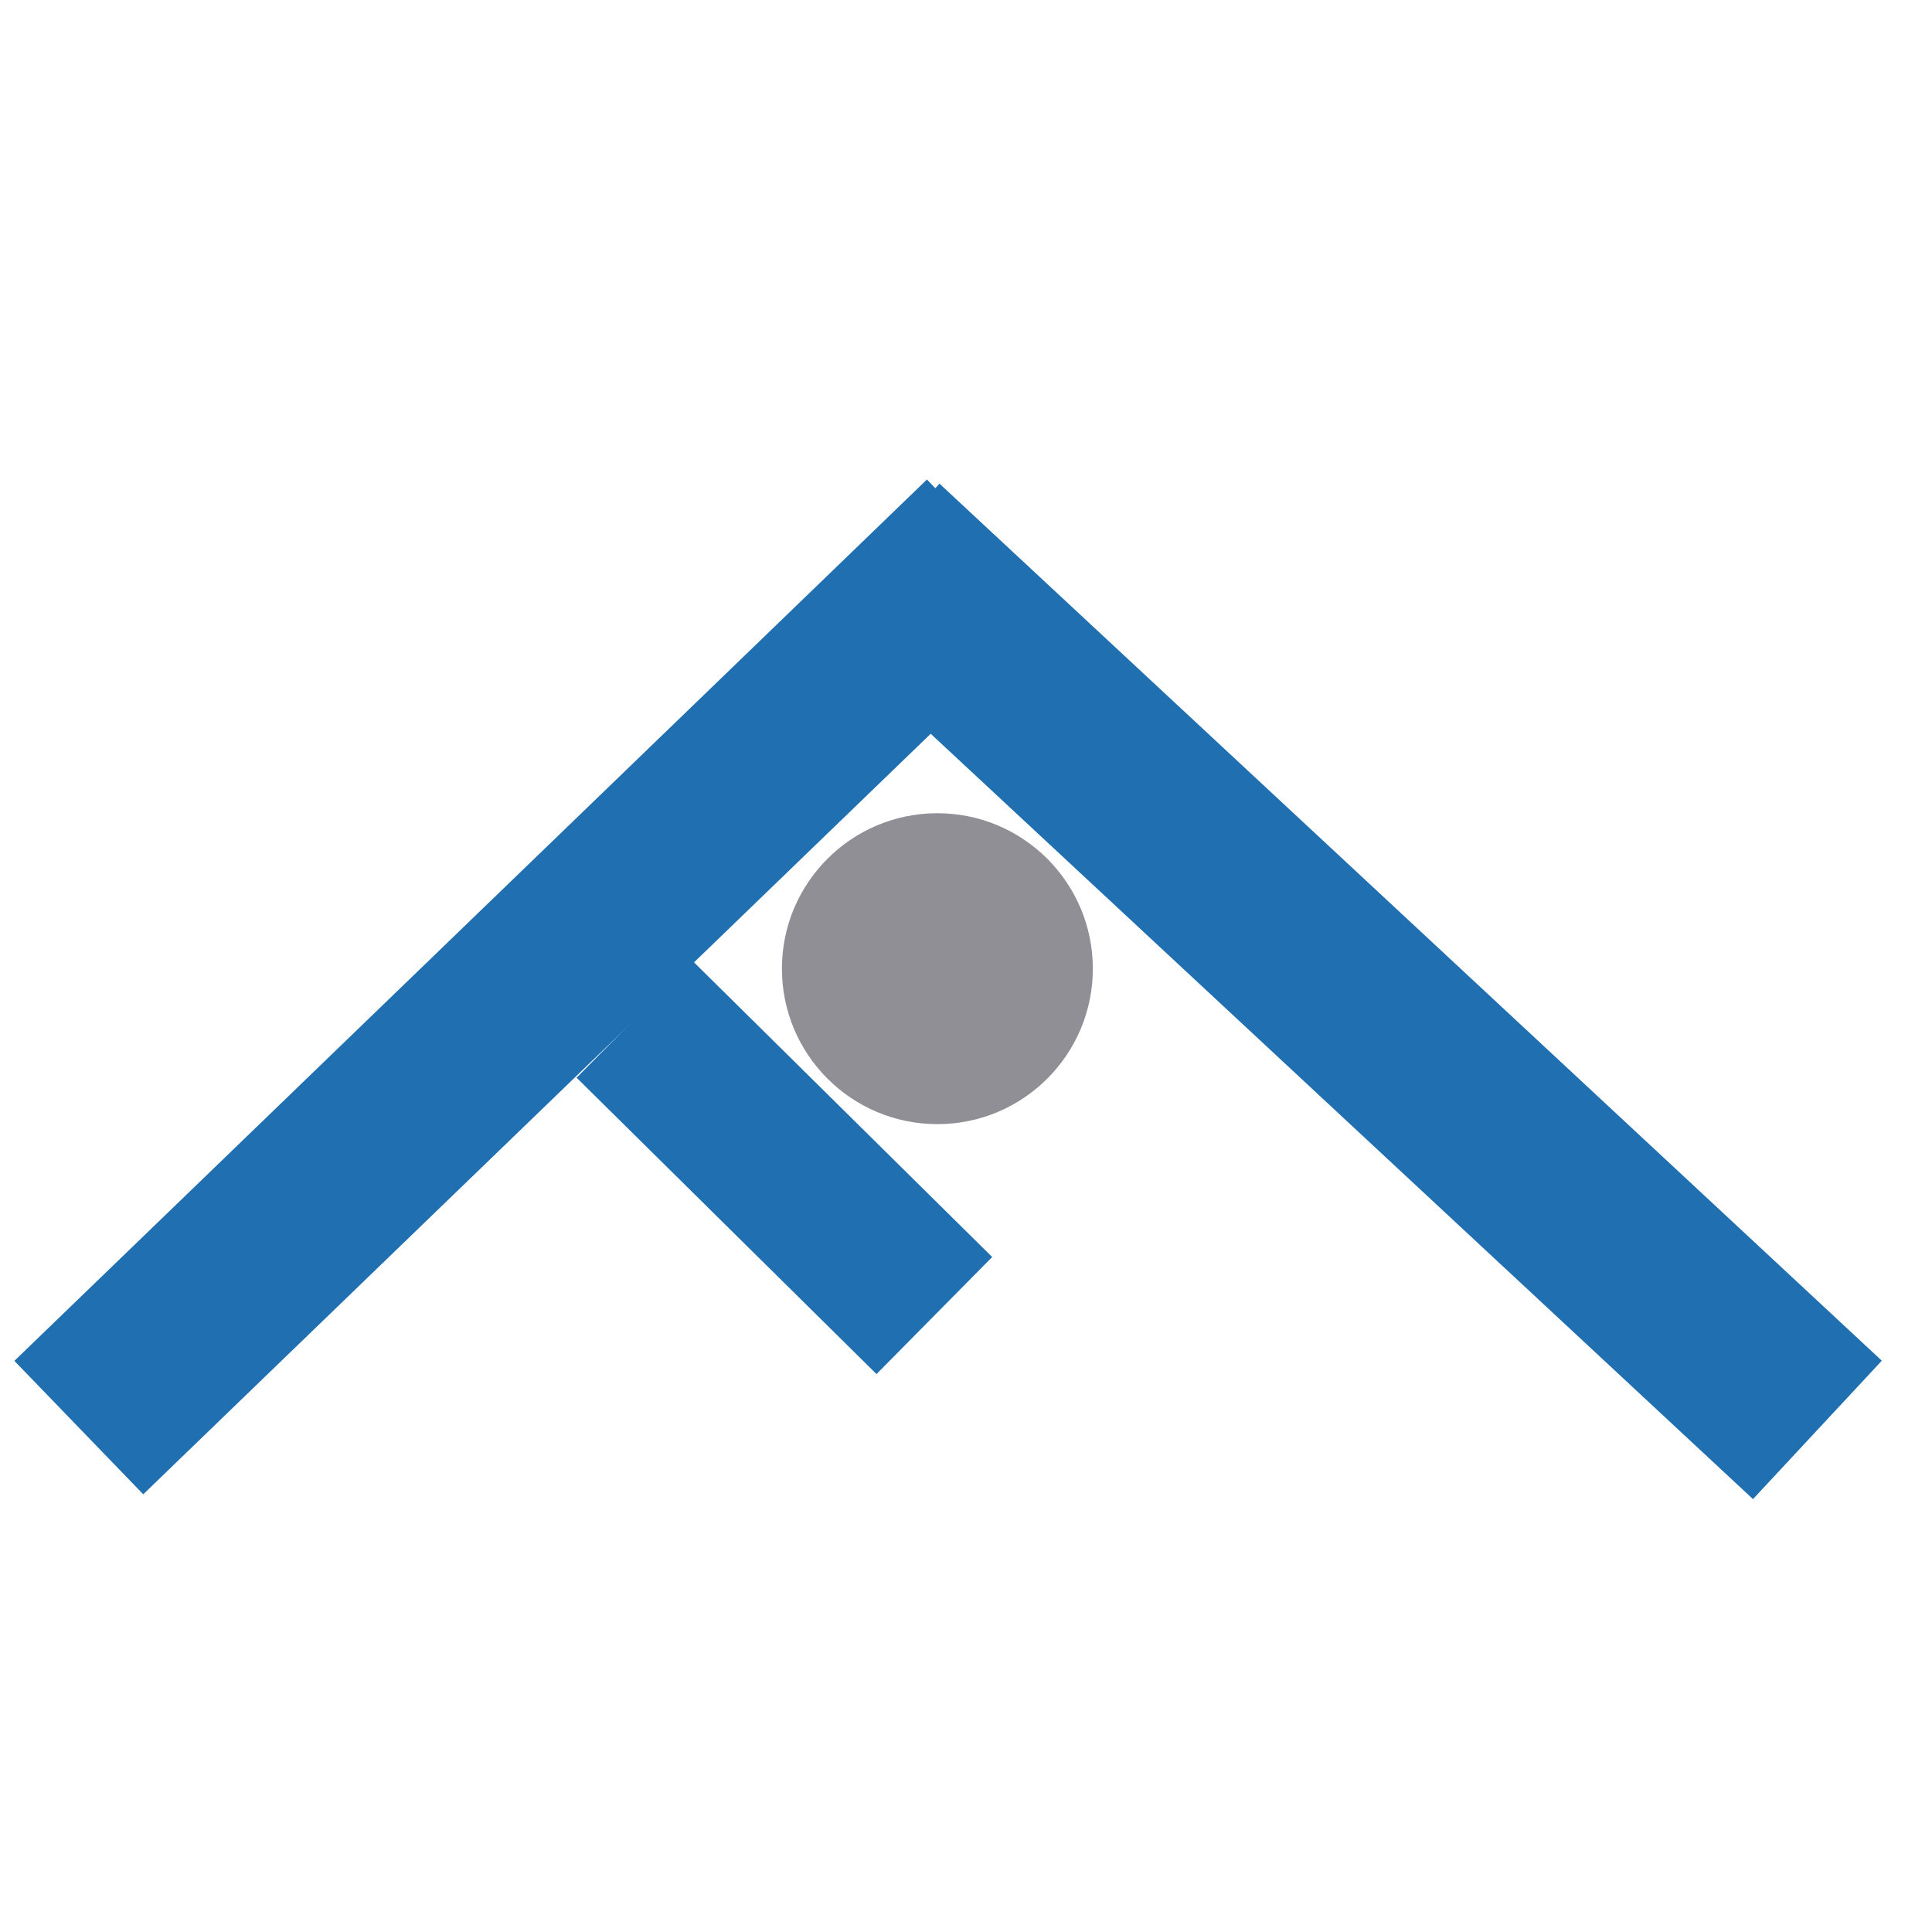
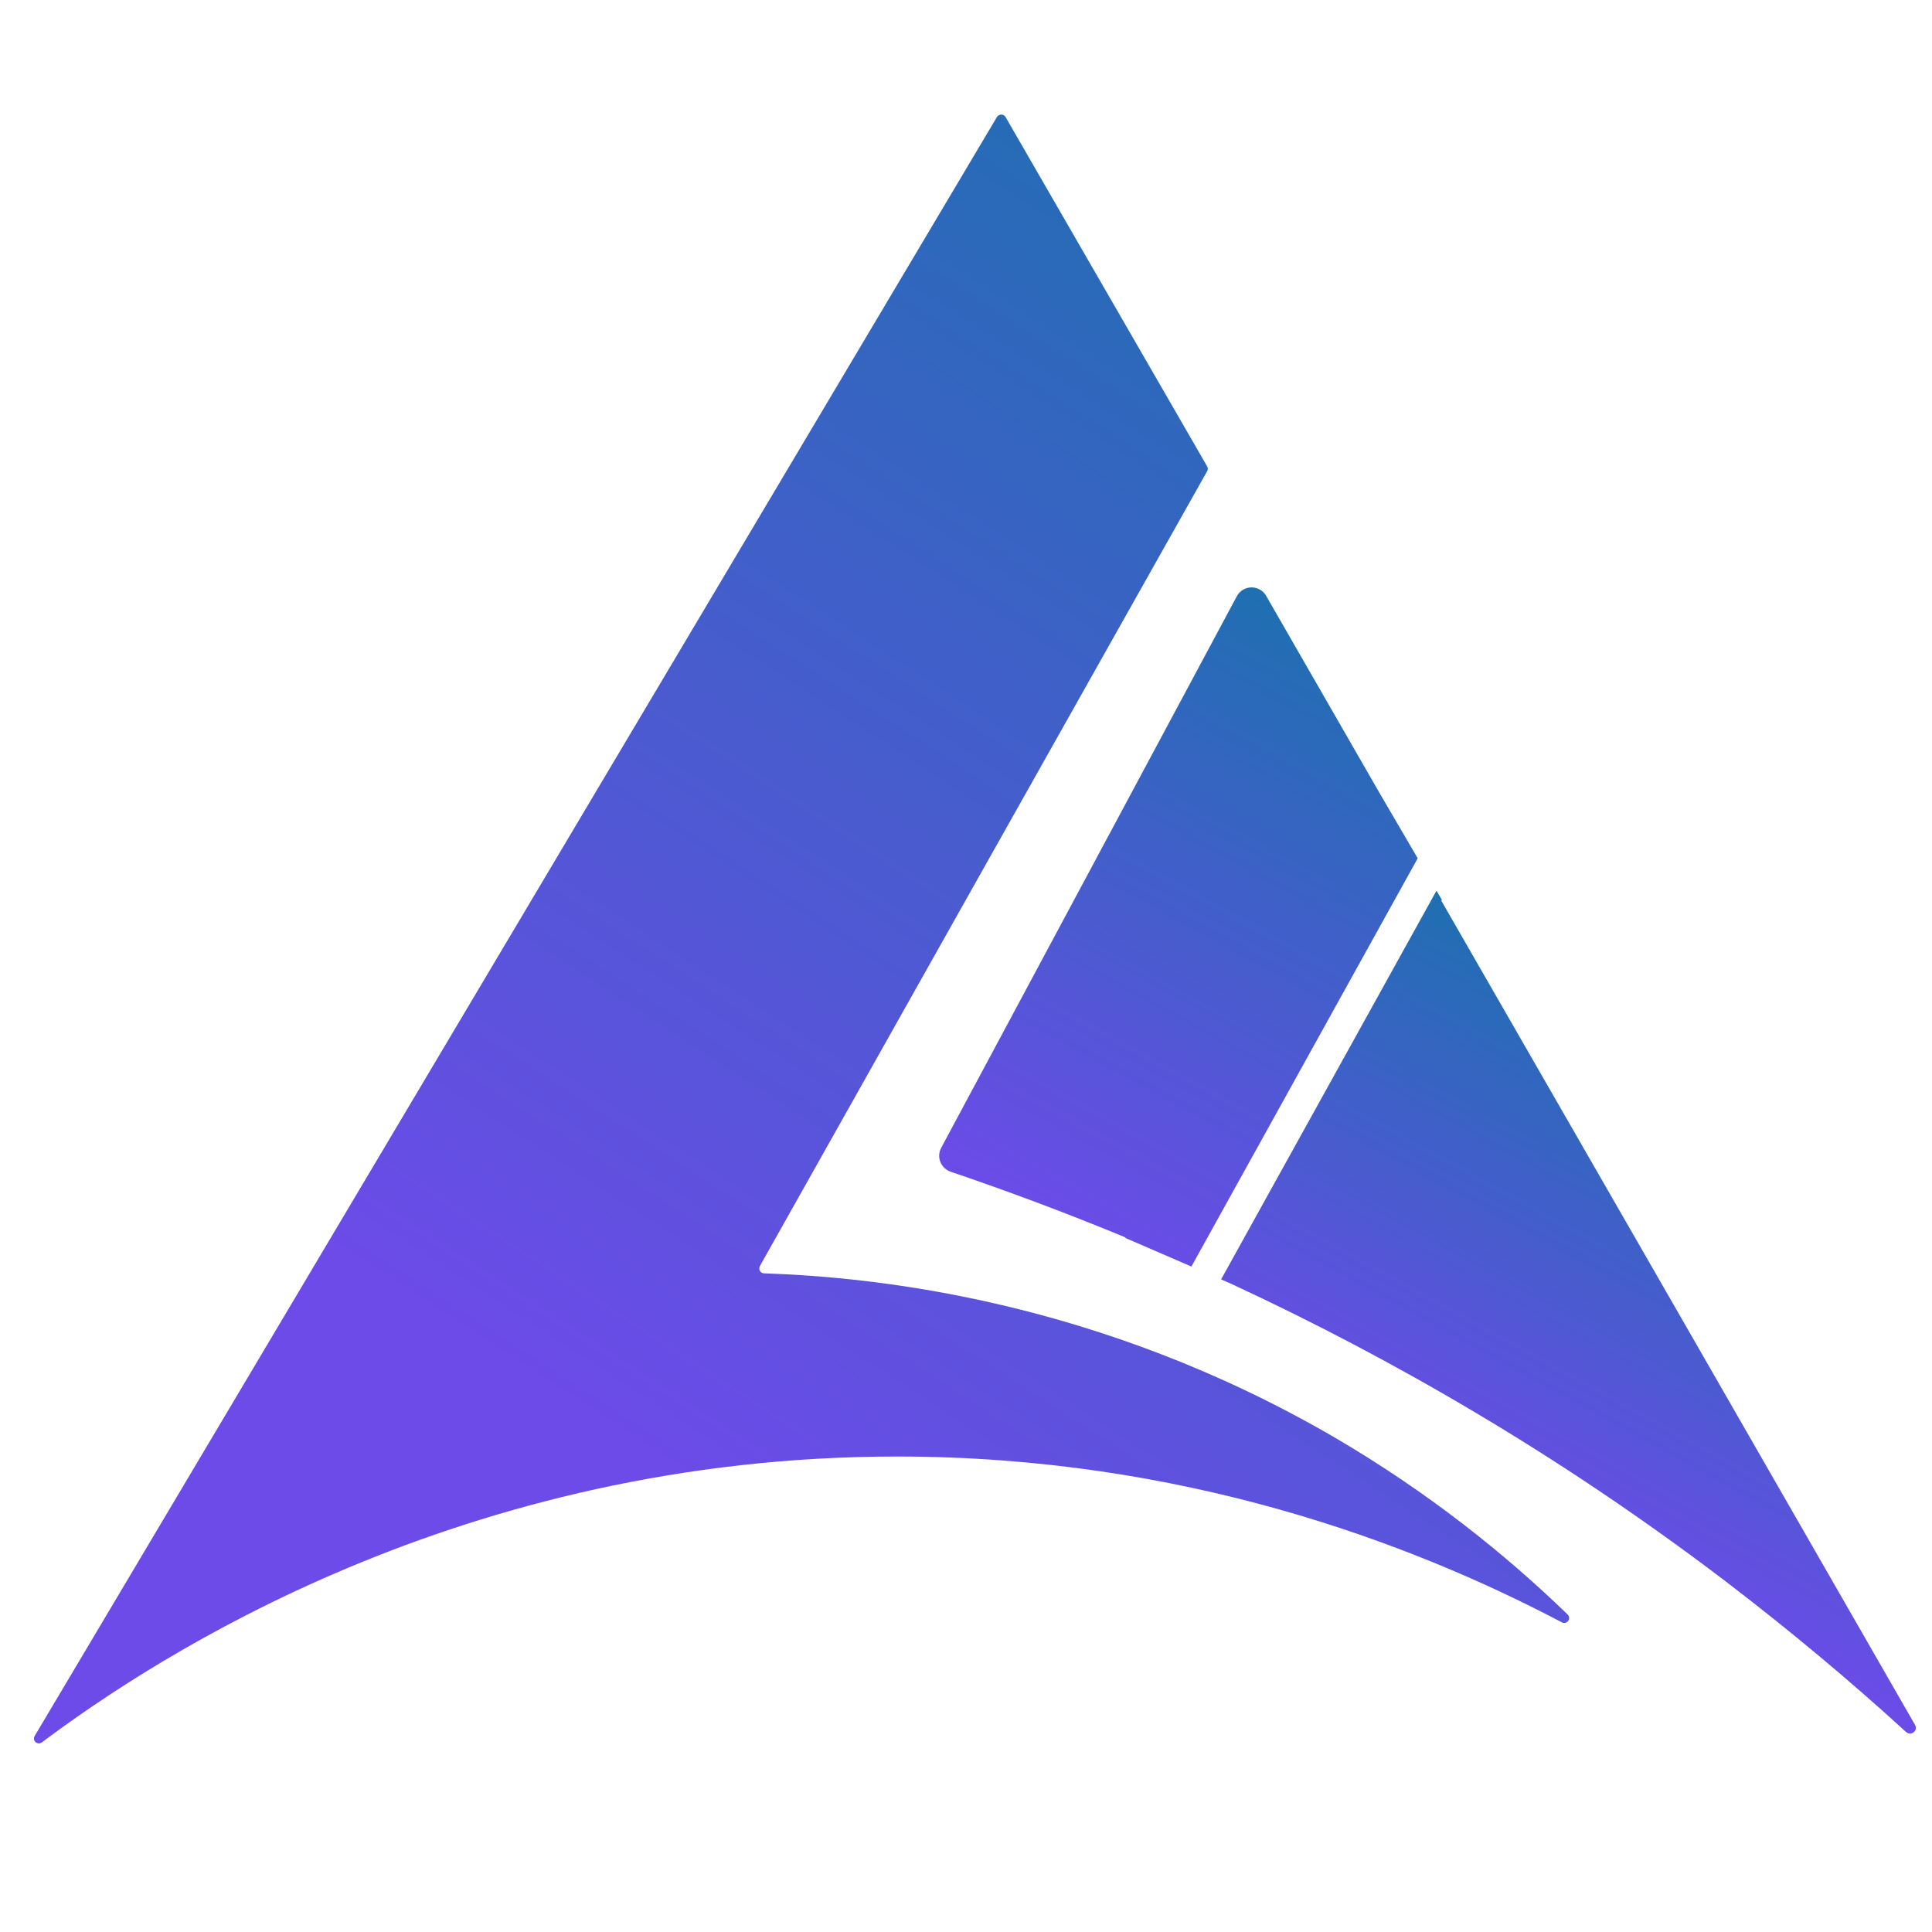
<svg xmlns="http://www.w3.org/2000/svg" version="1.1" width="1080" height="1080">
  <svg version="1.1" width="1080" height="1080">
    <svg version="1.1" id="Capa_1" x="0px" y="0px" viewBox="0 0 1080 1080" style="enable-background:new 0 0 1080 1080;" xml:space="preserve">
      <style type="text/css">
- 	.st0{fill:#1F6FB1;}
- 	.st1{fill:#8F8F95;}
+ 	.st0{fill:url(#SVGID_1_);}
+ 	.st1{fill:url(#SVGID_2_);}
+ 	.st2{fill:url(#SVGID_3_);}
+ 	.st3{fill:#1F6FB1;}
+ 	.st4{fill:#8F8F95;}
+ 	.st5{fill:#6C4BE8;}
+ 	.st6{fill:url(#SVGID_4_);}
+ 	.st7{fill:url(#SVGID_5_);}
+ 	.st8{fill:url(#SVGID_6_);}
+ 	.st9{fill:url(#SVGID_7_);}
+ 	.st10{fill:url(#SVGID_8_);}
+ 	.st11{fill:url(#SVGID_9_);stroke:url(#SVGID_10_);stroke-width:0.75;stroke-miterlimit:10;}
+ 	.st12{fill:url(#SVGID_11_);stroke:url(#SVGID_12_);stroke-width:0.75;stroke-miterlimit:10;}
+ 	.st13{fill:url(#SVGID_13_);stroke:url(#SVGID_14_);stroke-width:0.75;stroke-miterlimit:10;}
+ 	.st14{fill:url(#SVGID_15_);stroke:url(#SVGID_16_);stroke-width:0.75;stroke-miterlimit:10;}
+ 	.st15{fill:url(#SVGID_17_);stroke:url(#SVGID_18_);stroke-width:0.75;stroke-miterlimit:10;}
+ 	.st16{fill:url(#SVGID_19_);stroke:url(#SVGID_20_);stroke-width:0.75;stroke-miterlimit:10;}
+ 	.st17{fill:url(#SVGID_21_);stroke:url(#SVGID_22_);stroke-width:0.75;stroke-miterlimit:10;}
+ 	.st18{fill:url(#SVGID_23_);stroke:url(#SVGID_24_);stroke-width:0.75;stroke-miterlimit:10;}
+ 	.st19{fill:url(#SVGID_25_);stroke:url(#SVGID_26_);stroke-width:0.75;stroke-miterlimit:10;}
+ 	.st20{fill:url(#SVGID_27_);stroke:url(#SVGID_28_);stroke-width:0.75;stroke-miterlimit:10;}
+ 	.st21{fill:url(#SVGID_29_);stroke:url(#SVGID_30_);stroke-width:0.75;stroke-miterlimit:10;}
+ 	.st22{fill:url(#SVGID_31_);stroke:url(#SVGID_32_);stroke-width:0.75;stroke-miterlimit:10;}
+ 	.st23{fill:url(#SVGID_33_);stroke:url(#SVGID_34_);stroke-width:0.75;stroke-miterlimit:10;}
+ 	.st24{fill:url(#SVGID_35_);stroke:url(#SVGID_36_);stroke-width:0.75;stroke-miterlimit:10;}
</style>
      <g>
-         <rect x="392.8" y="501.3" transform="matrix(0.732 0.6813 -0.6813 0.732 579.2054 -364.1893)" class="st0" width="719.6" height="105.7" />
-         <rect x="-55.5" y="499.9" transform="matrix(0.7193 -0.6947 0.6947 0.7193 -299.3264 362.5998)" class="st0" width="709.2" height="103.7" />
-         <rect x="320.6" y="606.5" transform="matrix(-0.7113 -0.7029 0.7029 -0.7113 291.7052 1424.868)" class="st0" width="235.7" height="92" />
-         <circle class="st1" cx="524" cy="541.5" r="86.9" />
+         <linearGradient id="SVGID_1_" gradientUnits="userSpaceOnUse" x1="462.029" y1="878.445" x2="904.824" y2="196.449">
+           <stop offset="0" style="stop-color:#6C4BE8" />
+           <stop offset="1" style="stop-color:#1F6FB1" />
+         </linearGradient>
+         <path class="st0" d="M876.3,902.5c2.3,2.2-0.4,5.9-3.2,4.4c-85.3-44.9-212.6-92.6-371.3-92.7c-243.5-0.1-414.6,112-478.4,159.8   c-2.4,1.8-5.6-1-4-3.6l266.5-448.4L557.3,65.4c1.1-1.8,3.7-1.8,4.8,0l77.9,135l34.8,60.3c0.5,0.8,0.5,1.9,0,2.7   c-83.4,148.1-166.7,296.2-250,444.3c-1,1.8,0.2,4.1,2.3,4.1c62.3,2.1,186.8,14.9,318.7,91.6C798.3,834.1,841.4,868.7,876.3,902.5z" />
+         <linearGradient id="SVGID_2_" gradientUnits="userSpaceOnUse" x1="588.629" y1="686.543" x2="765.705" y2="363.23">
+           <stop offset="0" style="stop-color:#6C4BE8" />
+           <stop offset="1" style="stop-color:#1F6FB1" />
+         </linearGradient>
+         <path class="st1" d="M792.5,479.8L666,708l-37-16l0.2-0.3c-0.2-0.1-0.4-0.1-0.6-0.2c-33.7-13.9-66.2-26-97.2-36.5   c-5.5-1.9-8-8.2-5.3-13.3l165.3-308.4c3.5-6.5,12.7-6.6,16.4-0.2c21.1,36.6,42.1,73.3,63.2,109.9l0,0L792.5,479.8z" />
+         <linearGradient id="SVGID_3_" gradientUnits="userSpaceOnUse" x1="866.668" y1="859.413" x2="1004.284" y2="608.149">
+           <stop offset="0" style="stop-color:#6C4BE8" />
+           <stop offset="1" style="stop-color:#1F6FB1" />
+         </linearGradient>
+         <path class="st2" d="M1065.5,968.2c-30.6-28-64-56-100.2-83.7c-93.7-71.4-187.7-125.3-275.9-166.3c-0.1-0.1-0.3-0.1-0.4-0.2l0,0   l-6.4-2.8L803,497.9l3,5.1l-0.3,0.5C894,657,982.3,810.6,1070.5,964.2C1072.4,967.4,1068.3,970.7,1065.5,968.2z" />
      </g>
    </svg>
  </svg>
  <style>@media (prefers-color-scheme: light) { :root { filter: none; } }
@media (prefers-color-scheme: dark) { :root { filter: none; } }
</style>
</svg>
